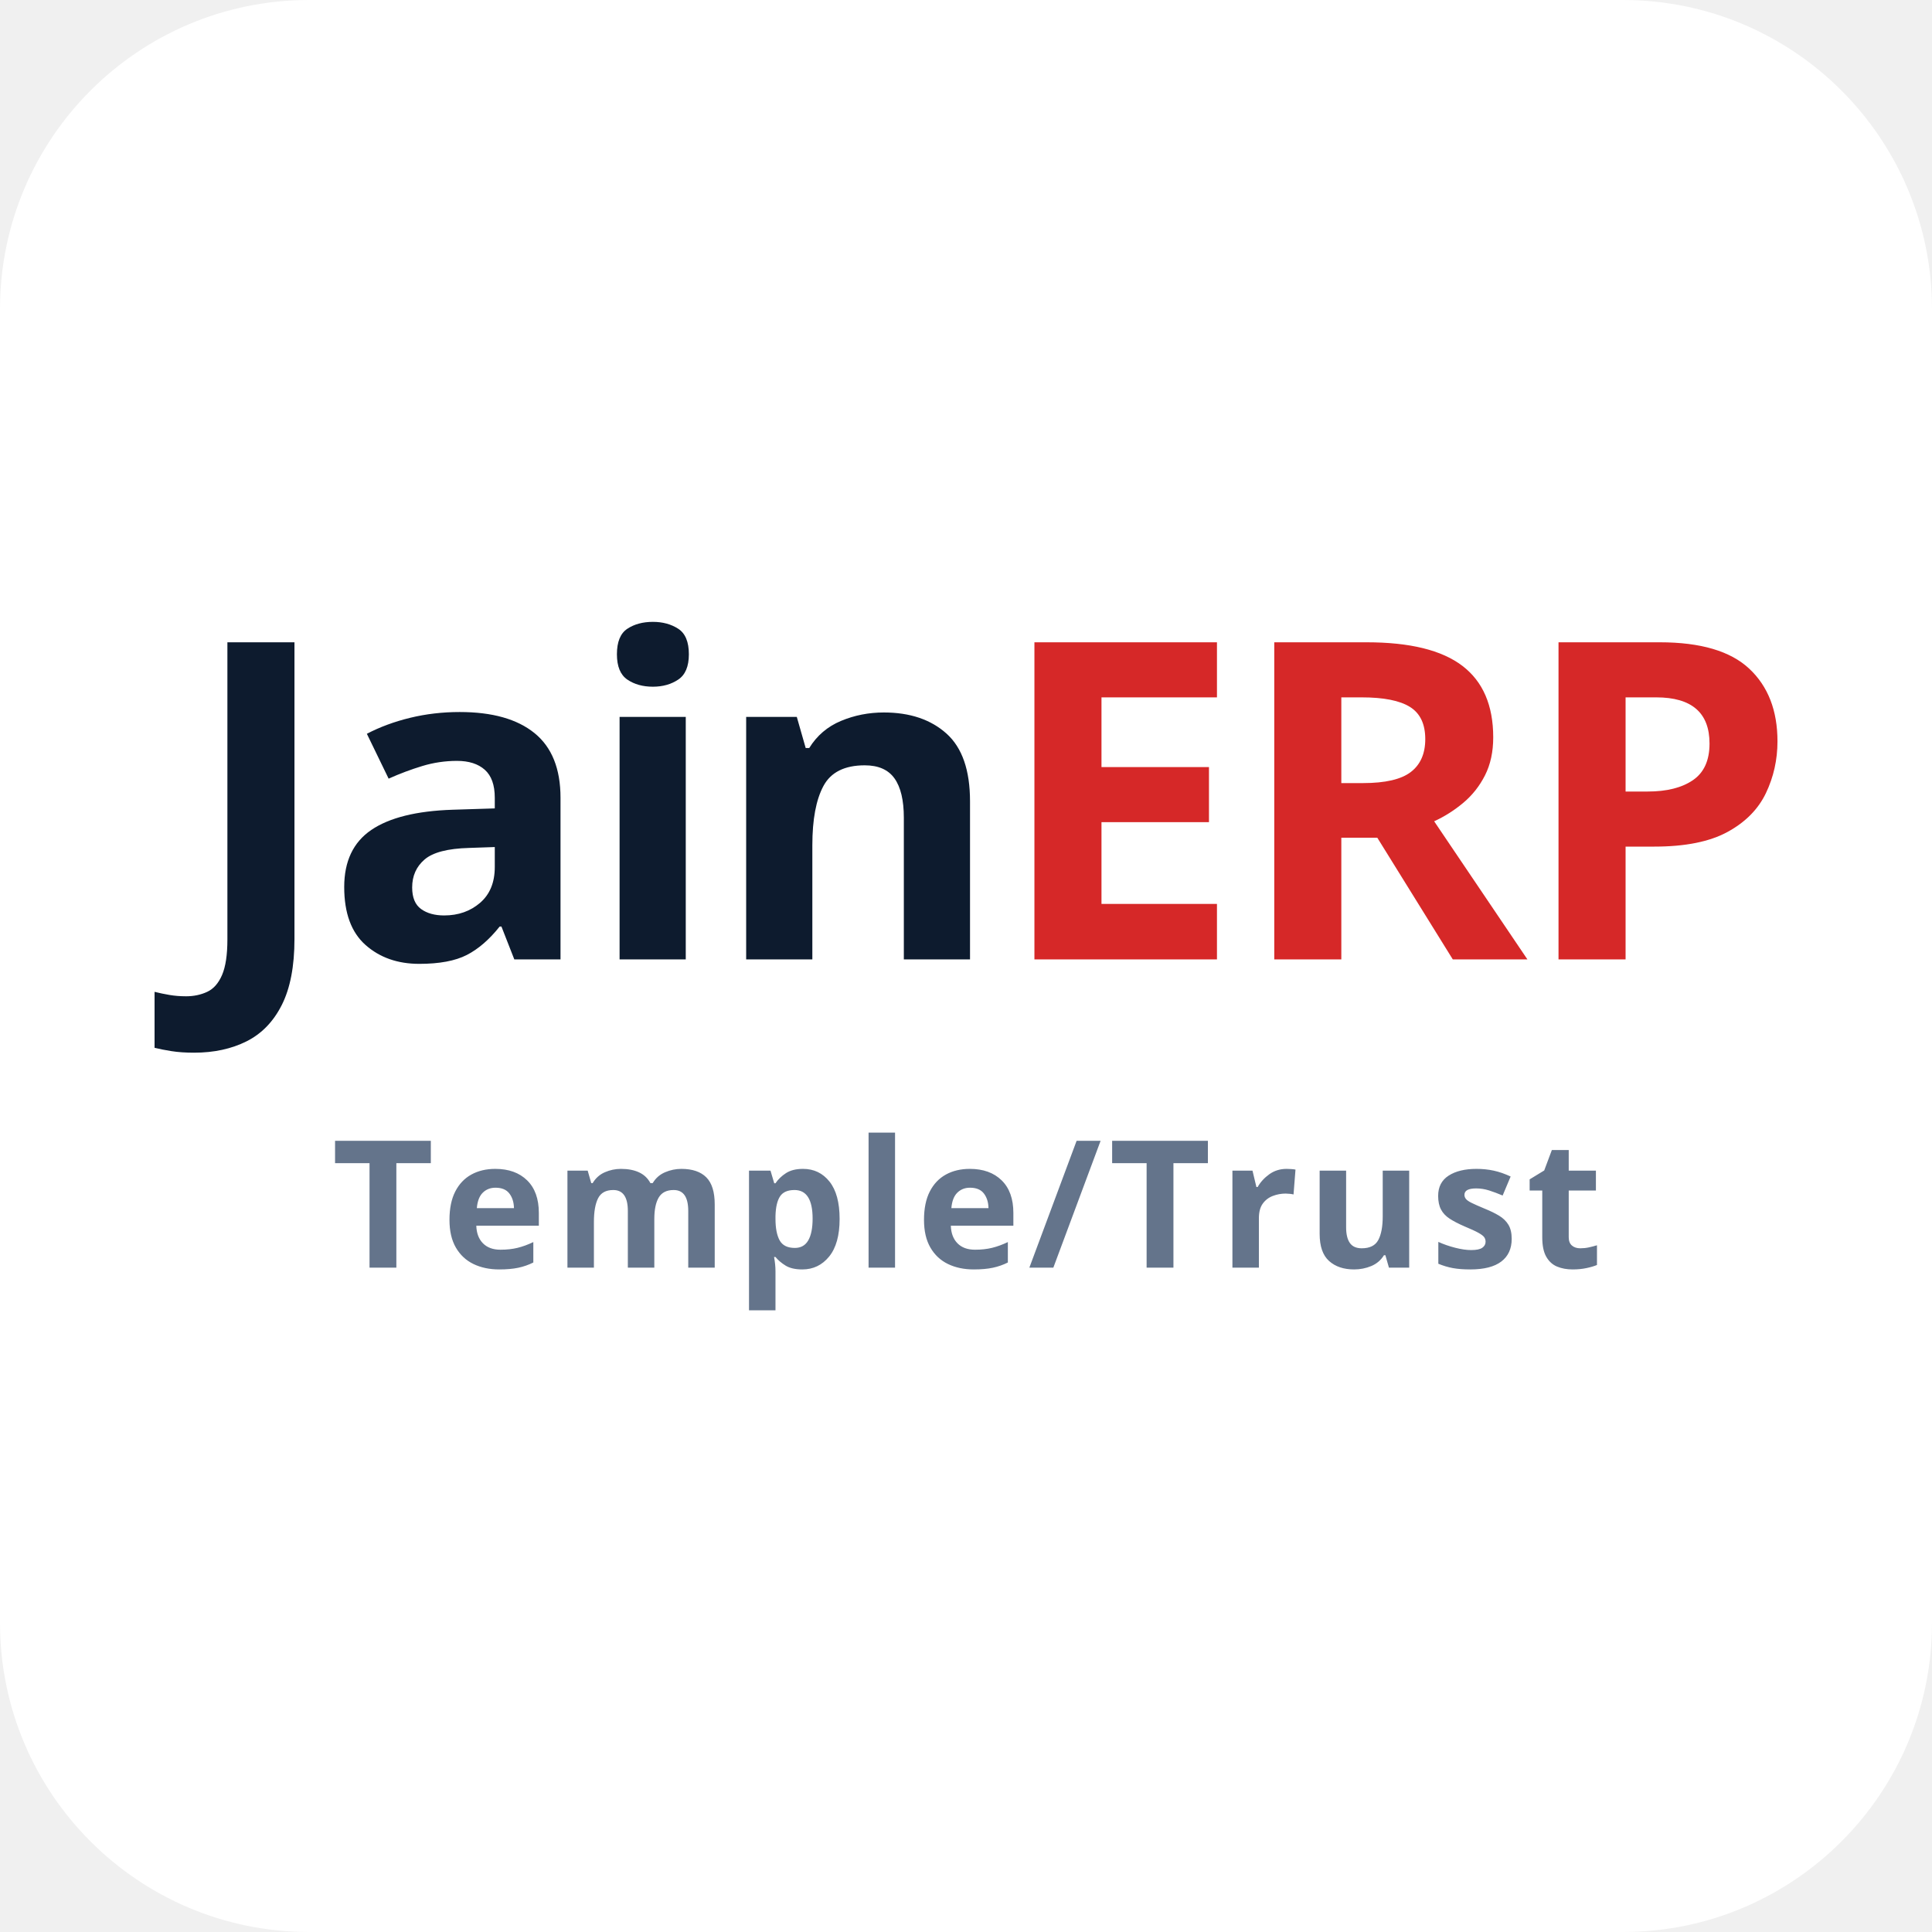
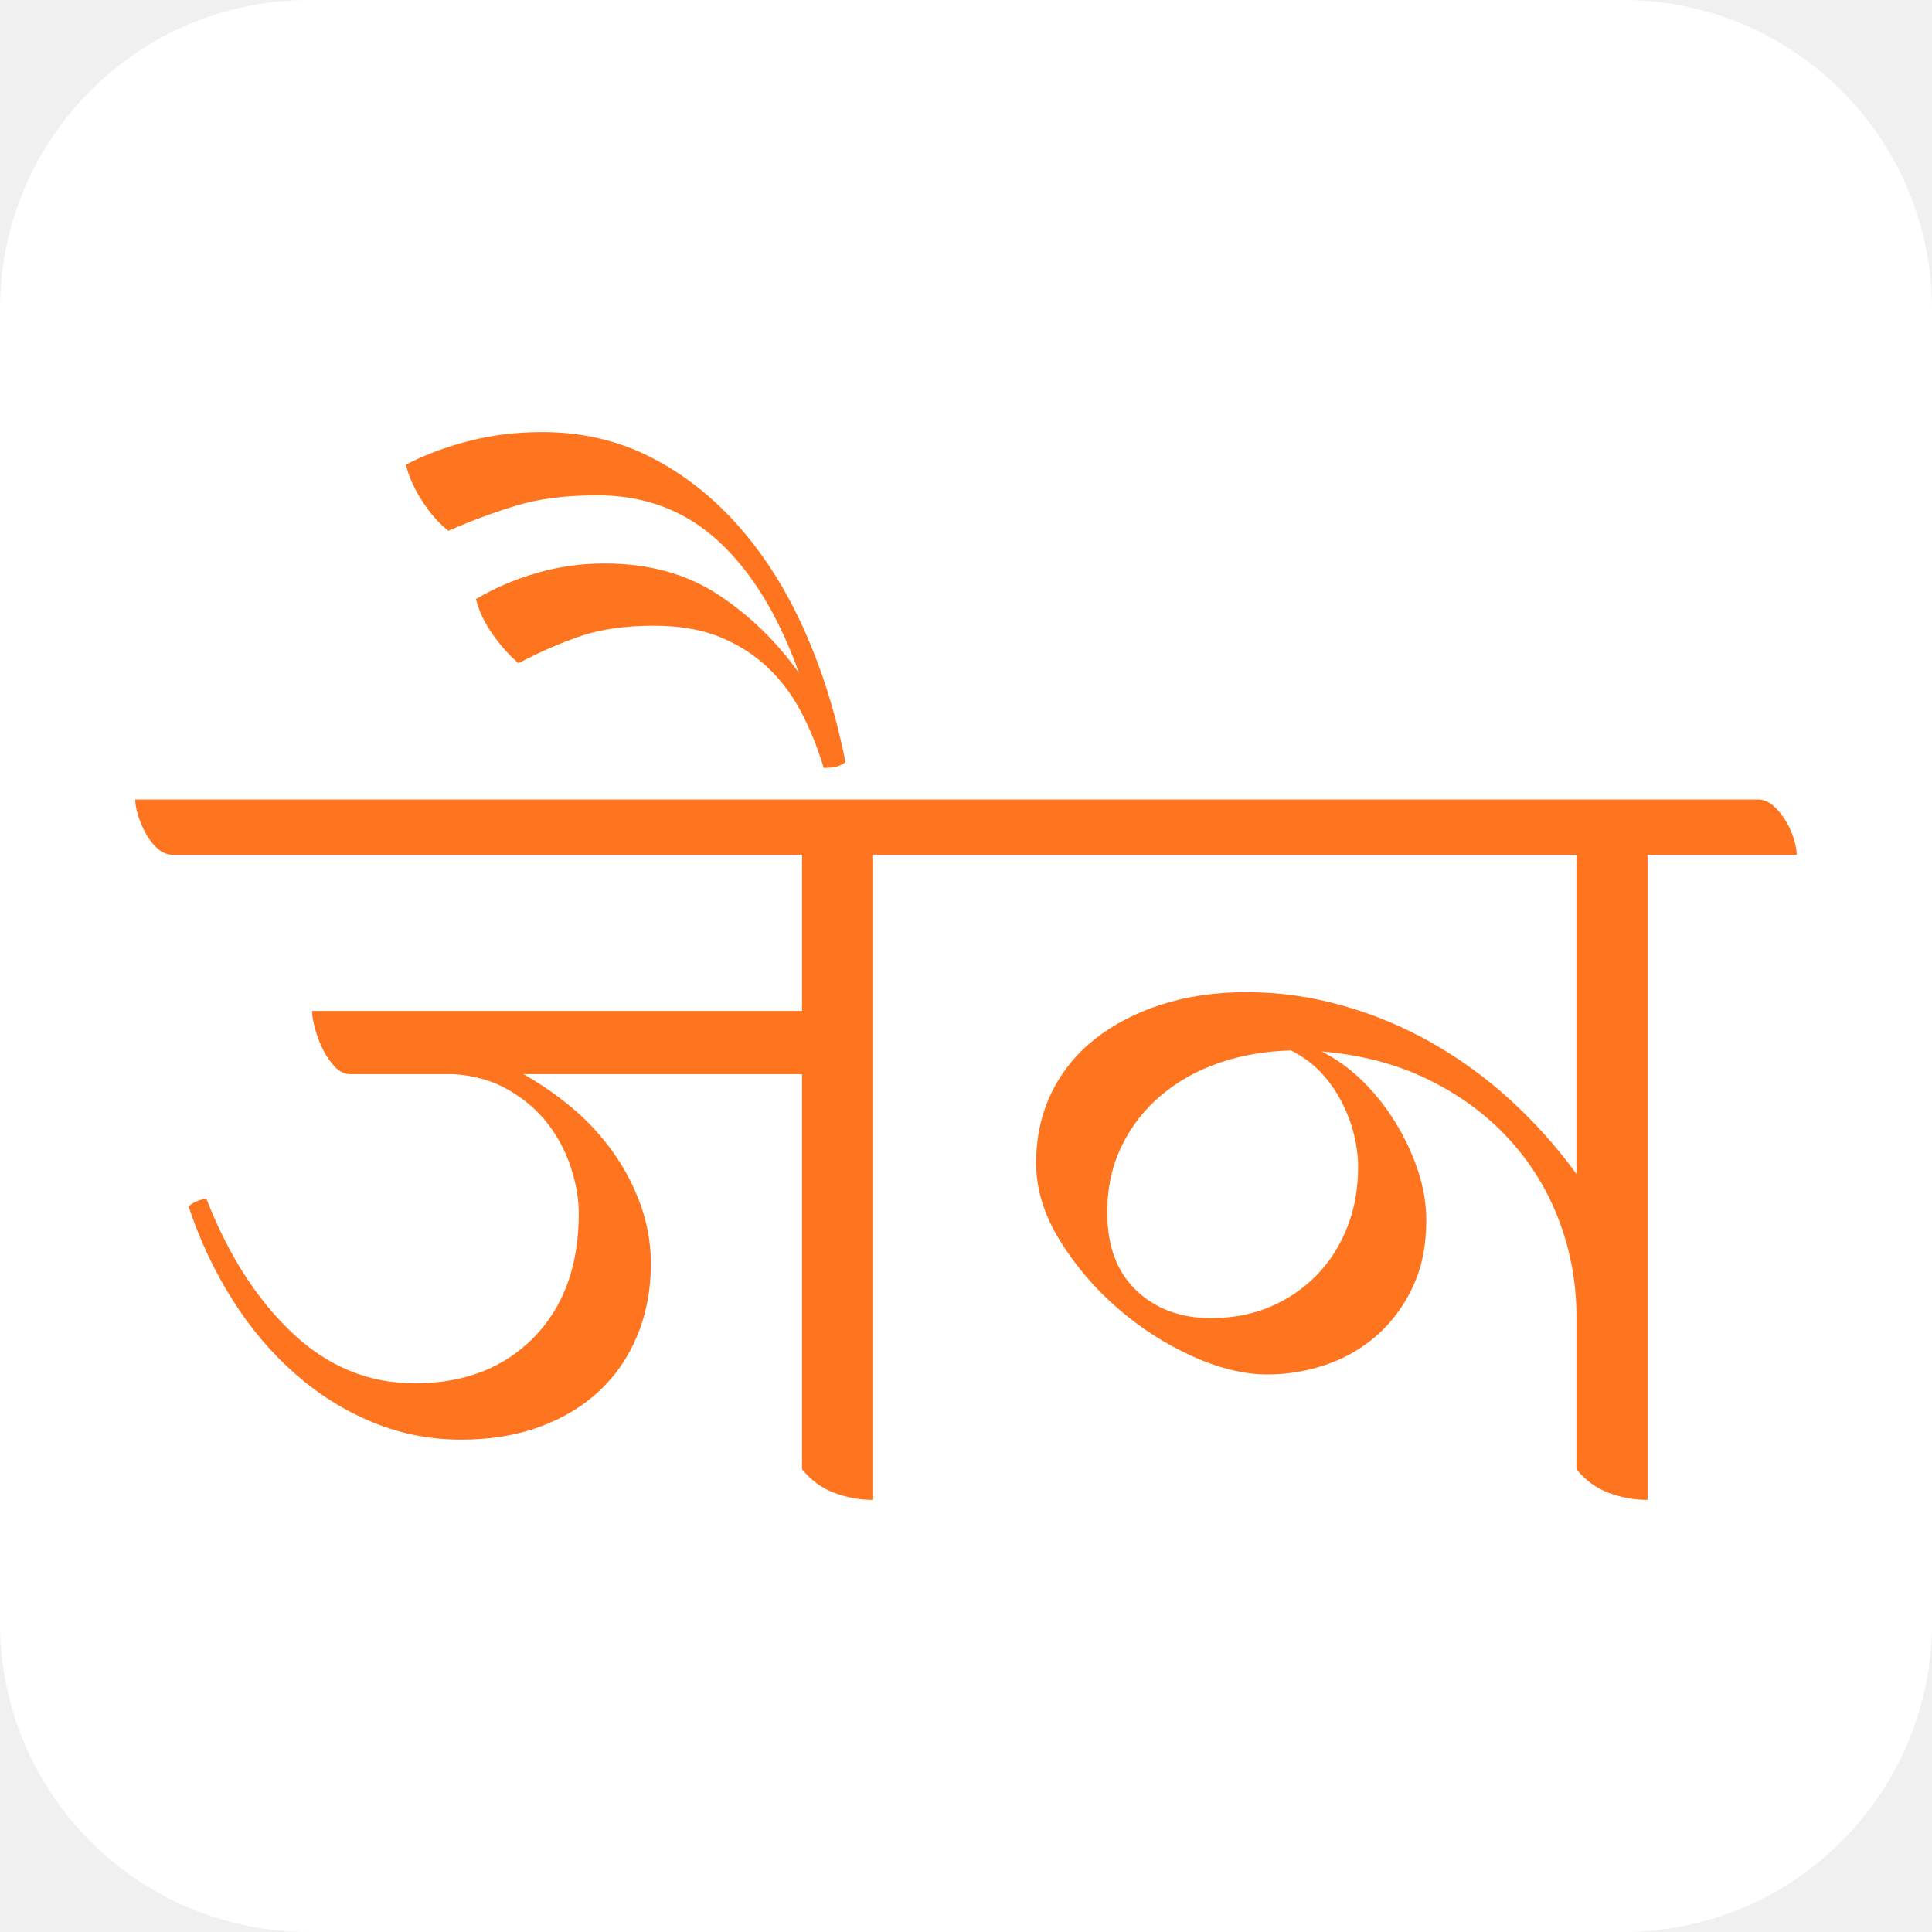
<svg xmlns="http://www.w3.org/2000/svg" viewBox="0 0 64 64" role="img" aria-label="JainERP">
  <rect width="64" height="64" rx="10.24" fill="#FFFFFF" />
-   <g transform="translate(5.12 20.6) scale(0.14713)">
-     <path fill="#0D1B2E" d="M8.9 97Q6 97 3.8 96.65Q1.6 96.3 0 95.9V83.3Q1.6 83.7 3.35 84Q5.1 84.3 7.1 84.3Q9.7 84.3 11.85 83.3Q14 82.3 15.2 79.5Q16.4 76.7 16.4 71.5V4.6H31.5V71.4Q31.5 80.6 28.65 86.25Q25.8 91.9 20.7 94.45Q15.6 97 8.9 97Z M68.7 20.3Q79.7 20.3 85.55 25.05Q91.4 29.8 91.4 39.6V76H81L78.1 68.6H77.7Q74.2 73 70.3 75Q66.4 77 59.6 77Q52.3 77 47.5 72.75Q42.7 68.5 42.7 59.7Q42.7 51 48.8 46.85Q54.9 42.7 67.1 42.3L76.6 42V39.6Q76.6 35.3 74.35 33.3Q72.1 31.3 68.1 31.3Q64.1 31.3 60.3 32.45Q56.5 33.6 52.7 35.3L47.8 25.2Q52.2 22.9 57.55 21.6Q62.9 20.3 68.7 20.3ZM70.8 50.9Q63.6 51.1 60.8 53.5Q58 55.9 58 59.8Q58 63.2 60 64.65Q62 66.1 65.2 66.1Q70 66.1 73.3 63.25Q76.6 60.4 76.6 55.2V50.7Z M112.2 0Q115.5 0 117.9 1.55Q120.3 3.1 120.3 7.3Q120.3 11.4 117.9 13Q115.5 14.6 112.2 14.6Q108.8 14.6 106.45 13Q104.1 11.4 104.1 7.3Q104.1 3.1 106.45 1.55Q108.8 0 112.2 0ZM119.6 21.4V76H104.7V21.4Z M164.2 20.4Q173 20.4 178.3 25.15Q183.6 29.9 183.6 40.4V76H168.7V44.1Q168.7 38.2 166.6 35.25Q164.5 32.3 159.9 32.3Q153.1 32.3 150.6 36.95Q148.1 41.6 148.1 50.3V76H133.2V21.4H144.6L146.6 28.4H147.4Q150 24.2 154.55 22.3Q159.1 20.4 164.2 20.4Z" />
-     <path fill="#D62828" d="M239.2 76H198.1V4.6H239.2V17H213.2V32.7H237.4V45.1H213.2V63.5H239.2Z M272.9 4.6Q287.5 4.6 294.45 9.9Q301.4 15.2 301.4 26Q301.4 30.9 299.55 34.55Q297.7 38.2 294.65 40.75Q291.6 43.3 288.1 44.9L309.1 76H292.3L275.3 48.6H267.2V76H252.1V4.6ZM271.8 17H267.2V36.3H272.1Q279.6 36.3 282.85 33.8Q286.1 31.3 286.1 26.4Q286.1 21.3 282.65 19.15Q279.2 17 271.8 17Z M338.9 4.6Q352.7 4.6 359.05 10.55Q365.4 16.5 365.4 26.9Q365.4 33.1 362.8 38.55Q360.2 44 354.15 47.3Q348.1 50.6 337.7 50.6H331.2V76H316.1V4.6ZM338.1 17H331.2V38.2H336.2Q342.6 38.2 346.35 35.65Q350.1 33.1 350.1 27.4Q350.1 17 338.1 17Z" />
-     <path fill="#64748B" d="M54.44 145.4H48.4V121.88H40.64V116.84H62.2V121.88H54.44Z M76.72 123.16Q81.24 123.16 83.88 125.74Q86.52 128.32 86.52 133.08V135.96H72.44Q72.52 138.48 73.94 139.92Q75.36 141.36 77.88 141.36Q80 141.36 81.72 140.94Q83.44 140.52 85.28 139.64V144.24Q83.68 145.04 81.9 145.42Q80.12 145.8 77.6 145.8Q74.32 145.8 71.8 144.58Q69.28 143.36 67.84 140.88Q66.4 138.4 66.4 134.64Q66.4 130.8 67.7 128.26Q69 125.72 71.32 124.44Q73.64 123.16 76.72 123.16ZM76.76 127.4Q75.04 127.4 73.9 128.52Q72.76 129.64 72.56 132H80.92Q80.88 130 79.88 128.7Q78.88 127.4 76.76 127.4Z M118.6 123.16Q122.32 123.16 124.22 125.06Q126.12 126.96 126.12 131.16V145.4H120.16V132.64Q120.16 127.92 116.88 127.92Q114.52 127.92 113.52 129.6Q112.52 131.28 112.52 134.44V145.4H106.56V132.64Q106.56 127.92 103.28 127.92Q100.8 127.92 99.86 129.78Q98.92 131.64 98.92 135.12V145.4H92.96V123.56H97.52L98.32 126.36H98.64Q99.64 124.68 101.38 123.92Q103.12 123.16 105 123.16Q107.4 123.16 109.08 123.94Q110.76 124.72 111.64 126.36H112.16Q113.16 124.68 114.94 123.92Q116.72 123.16 118.6 123.16Z M146 123.16Q149.68 123.16 151.96 126.02Q154.24 128.88 154.24 134.44Q154.24 140 151.88 142.9Q149.52 145.8 145.84 145.8Q143.48 145.8 142.08 144.94Q140.68 144.08 139.8 143H139.48Q139.8 144.68 139.8 146.2V155H133.84V123.56H138.68L139.52 126.4H139.8Q140.68 125.08 142.16 124.12Q143.64 123.16 146 123.16ZM144.08 127.92Q141.76 127.92 140.82 129.36Q139.88 130.8 139.8 133.76V134.4Q139.8 137.56 140.74 139.26Q141.68 140.96 144.16 140.96Q146.2 140.96 147.18 139.26Q148.16 137.56 148.16 134.36Q148.16 127.92 144.08 127.92Z M166.72 145.4H160.76V115H166.72Z M183.56 123.16Q188.08 123.16 190.72 125.74Q193.36 128.32 193.36 133.08V135.96H179.28Q179.36 138.48 180.78 139.92Q182.2 141.36 184.72 141.36Q186.84 141.36 188.56 140.94Q190.28 140.52 192.12 139.64V144.24Q190.52 145.04 188.74 145.42Q186.96 145.8 184.44 145.8Q181.16 145.8 178.64 144.58Q176.12 143.36 174.68 140.88Q173.24 138.4 173.24 134.64Q173.24 130.8 174.54 128.26Q175.84 125.72 178.16 124.44Q180.48 123.16 183.56 123.16ZM183.6 127.4Q181.88 127.4 180.74 128.52Q179.6 129.64 179.4 132H187.76Q187.72 130 186.72 128.7Q185.72 127.4 183.6 127.4Z M213 116.84 202.36 145.4H196.96L207.6 116.84Z M229.4 145.4H223.36V121.88H215.6V116.84H237.16V121.88H229.4Z M254.88 123.16Q255.32 123.16 255.92 123.2Q256.52 123.24 256.88 123.32L256.44 128.92Q256.16 128.84 255.62 128.78Q255.08 128.72 254.68 128.72Q253.16 128.72 251.76 129.26Q250.36 129.8 249.5 131Q248.64 132.2 248.64 134.28V145.4H242.68V123.56H247.2L248.08 127.24H248.36Q249.32 125.56 251 124.36Q252.68 123.16 254.88 123.16Z M282.48 123.56V145.4H277.92L277.12 142.6H276.8Q275.76 144.28 273.94 145.04Q272.12 145.8 270.08 145.8Q266.56 145.8 264.44 143.9Q262.32 142 262.32 137.8V123.56H268.28V136.32Q268.28 138.64 269.12 139.84Q269.96 141.04 271.8 141.04Q274.52 141.04 275.52 139.18Q276.52 137.32 276.52 133.84V123.56Z M305.56 138.92Q305.56 142.24 303.22 144.02Q300.88 145.8 296.24 145.8Q293.96 145.8 292.32 145.5Q290.68 145.2 289.04 144.52V139.6Q290.8 140.4 292.84 140.92Q294.88 141.44 296.44 141.44Q298.2 141.44 298.94 140.92Q299.68 140.4 299.68 139.56Q299.68 139 299.38 138.56Q299.08 138.12 298.08 137.56Q297.08 137 294.96 136.12Q292.92 135.24 291.6 134.38Q290.28 133.52 289.64 132.3Q289 131.08 289 129.24Q289 126.2 291.36 124.68Q293.72 123.16 297.64 123.16Q299.68 123.16 301.52 123.56Q303.36 123.96 305.32 124.88L303.52 129.16Q301.92 128.48 300.48 128.02Q299.04 127.56 297.56 127.56Q294.92 127.56 294.92 129Q294.92 129.52 295.26 129.94Q295.6 130.36 296.58 130.84Q297.56 131.32 299.48 132.12Q301.36 132.88 302.72 133.7Q304.08 134.52 304.82 135.74Q305.56 136.96 305.56 138.92Z M321 141.04Q322 141.04 322.92 140.84Q323.84 140.64 324.76 140.36V144.8Q323.8 145.2 322.38 145.5Q320.96 145.8 319.28 145.8Q317.32 145.8 315.78 145.16Q314.24 144.52 313.34 142.94Q312.44 141.36 312.44 138.56V128.04H309.6V125.52L312.88 123.52L314.6 118.92H318.4V123.56H324.52V128.04H318.4V138.56Q318.4 139.8 319.12 140.42Q319.84 141.04 321 141.04Z" />
+   <g transform="translate(4.480 14.313) scale(0.12911)">
+     <path fill="#ff751f" d="M113.8 200.48Q113.8 194.9 111.77 188.69Q109.74 182.48 105.81 177.41Q101.89 172.34 95.8 168.8Q89.72 165.25 81.61 164.74H55.25Q52.97 164.74 51.2 162.84Q49.42 160.94 48.15 158.4Q46.89 155.87 46.13 153.08Q45.37 150.29 45.37 148.52H171.08V108.48H9.88Q7.6 108.48 5.83 106.95Q4.06 105.43 2.79 103.15Q1.52 100.87 0.76 98.46Q0 96.06 0 94.28H217.71Q219.99 94.28 221.77 95.8Q223.54 97.32 224.81 99.6Q226.07 101.89 226.84 104.29Q227.6 106.7 227.6 108.48H189.33V273.98Q184.26 273.98 179.44 272.2Q174.63 270.43 171.08 266.12V164.74H99.6Q105.94 168.29 111.9 173.23Q117.85 178.17 122.42 184.51Q126.98 190.85 129.64 198.2Q132.3 205.55 132.3 213.4Q132.3 223.29 128.88 231.65Q125.46 240.01 119.12 245.97Q112.78 251.93 103.79 255.22Q94.79 258.52 83.64 258.52Q71.73 258.52 60.95 254.08Q50.18 249.65 41.06 241.66Q31.93 233.68 24.96 222.65Q17.99 211.63 13.69 198.7Q15.21 197.18 18.25 196.68Q26.61 218.22 40.3 231.14Q53.98 244.07 71.73 244.07Q90.73 244.07 102.27 232.28Q113.8 220.5 113.8 200.48Z M133.05 49.68Q121.9 49.68 113.92 52.46Q105.94 55.25 98.33 59.31Q94.53 56.01 91.49 51.58Q88.45 47.14 87.43 42.83Q94.78 38.52 103.15 36.12Q111.51 33.71 120.38 33.71Q137.36 33.71 149.53 41.69Q161.69 49.68 170.31 61.84Q162.45 39.79 149.66 28.01Q136.86 16.22 118.61 16.22Q106.44 16.22 97.7 18.88Q88.95 21.54 80.34 25.34Q76.54 22.3 73.49 17.49Q70.45 12.67 69.44 8.36Q76.79 4.56 85.66 2.28Q94.53 0 104.41 0Q119.62 0 132.29 6.46Q144.97 12.93 154.98 24.33Q164.99 35.74 171.83 51.2Q178.67 66.66 182.22 84.65Q180.7 86.17 176.65 86.17Q174.37 78.57 170.94 71.98Q167.52 65.39 162.33 60.45Q157.13 55.5 150.04 52.59Q142.94 49.68 133.05 49.68Z M369.77 226.84Q369.77 214.16 365.34 202.38Q360.9 190.59 352.41 181.34Q343.92 172.09 331.76 166.13Q319.59 160.18 304.38 158.91Q309.96 161.7 314.78 166.39Q319.59 171.08 323.27 177.03Q326.94 182.99 329.1 189.45Q331.25 195.91 331.25 202.25Q331.25 211.88 327.83 219.23Q324.41 226.58 318.7 231.65Q313 236.72 305.65 239.25Q298.3 241.79 290.45 241.79Q281.57 241.79 271.18 237.1Q260.79 232.41 251.92 224.68Q243.05 216.95 237.09 207.19Q231.14 197.44 231.14 187.55Q231.14 177.67 235.07 169.56Q239 161.45 246.22 155.74Q253.44 150.04 263.33 146.87Q273.21 143.7 285.12 143.7Q297.54 143.7 309.71 147.13Q321.87 150.55 332.77 156.76Q343.67 162.97 353.05 171.58Q362.42 180.2 369.77 190.34V108.48H219.99Q217.71 108.48 215.93 106.95Q214.16 105.43 212.89 103.15Q211.62 100.87 210.99 98.46Q210.36 96.06 210.36 94.28H416.41Q418.44 94.28 420.21 95.8Q421.98 97.32 423.38 99.6Q424.77 101.89 425.53 104.29Q426.29 106.7 426.29 108.48H388.02V273.98Q382.95 273.98 378.14 272.2Q373.32 270.43 369.77 266.12ZM313.76 188.56Q313.76 184.76 312.75 180.45Q311.73 176.15 309.58 171.96Q307.43 167.78 304.26 164.36Q301.09 160.94 296.53 158.66Q286.64 158.91 278.15 161.83Q269.66 164.74 263.2 170.19Q256.74 175.64 253.06 183.24Q249.39 190.85 249.39 200.22Q249.39 213.15 256.86 220.25Q264.34 227.34 276 227.34Q284.36 227.34 291.21 224.43Q298.05 221.51 303.12 216.32Q308.19 211.12 310.97 204.03Q313.76 196.93 313.76 188.56Z" />
  </g>
</svg>
